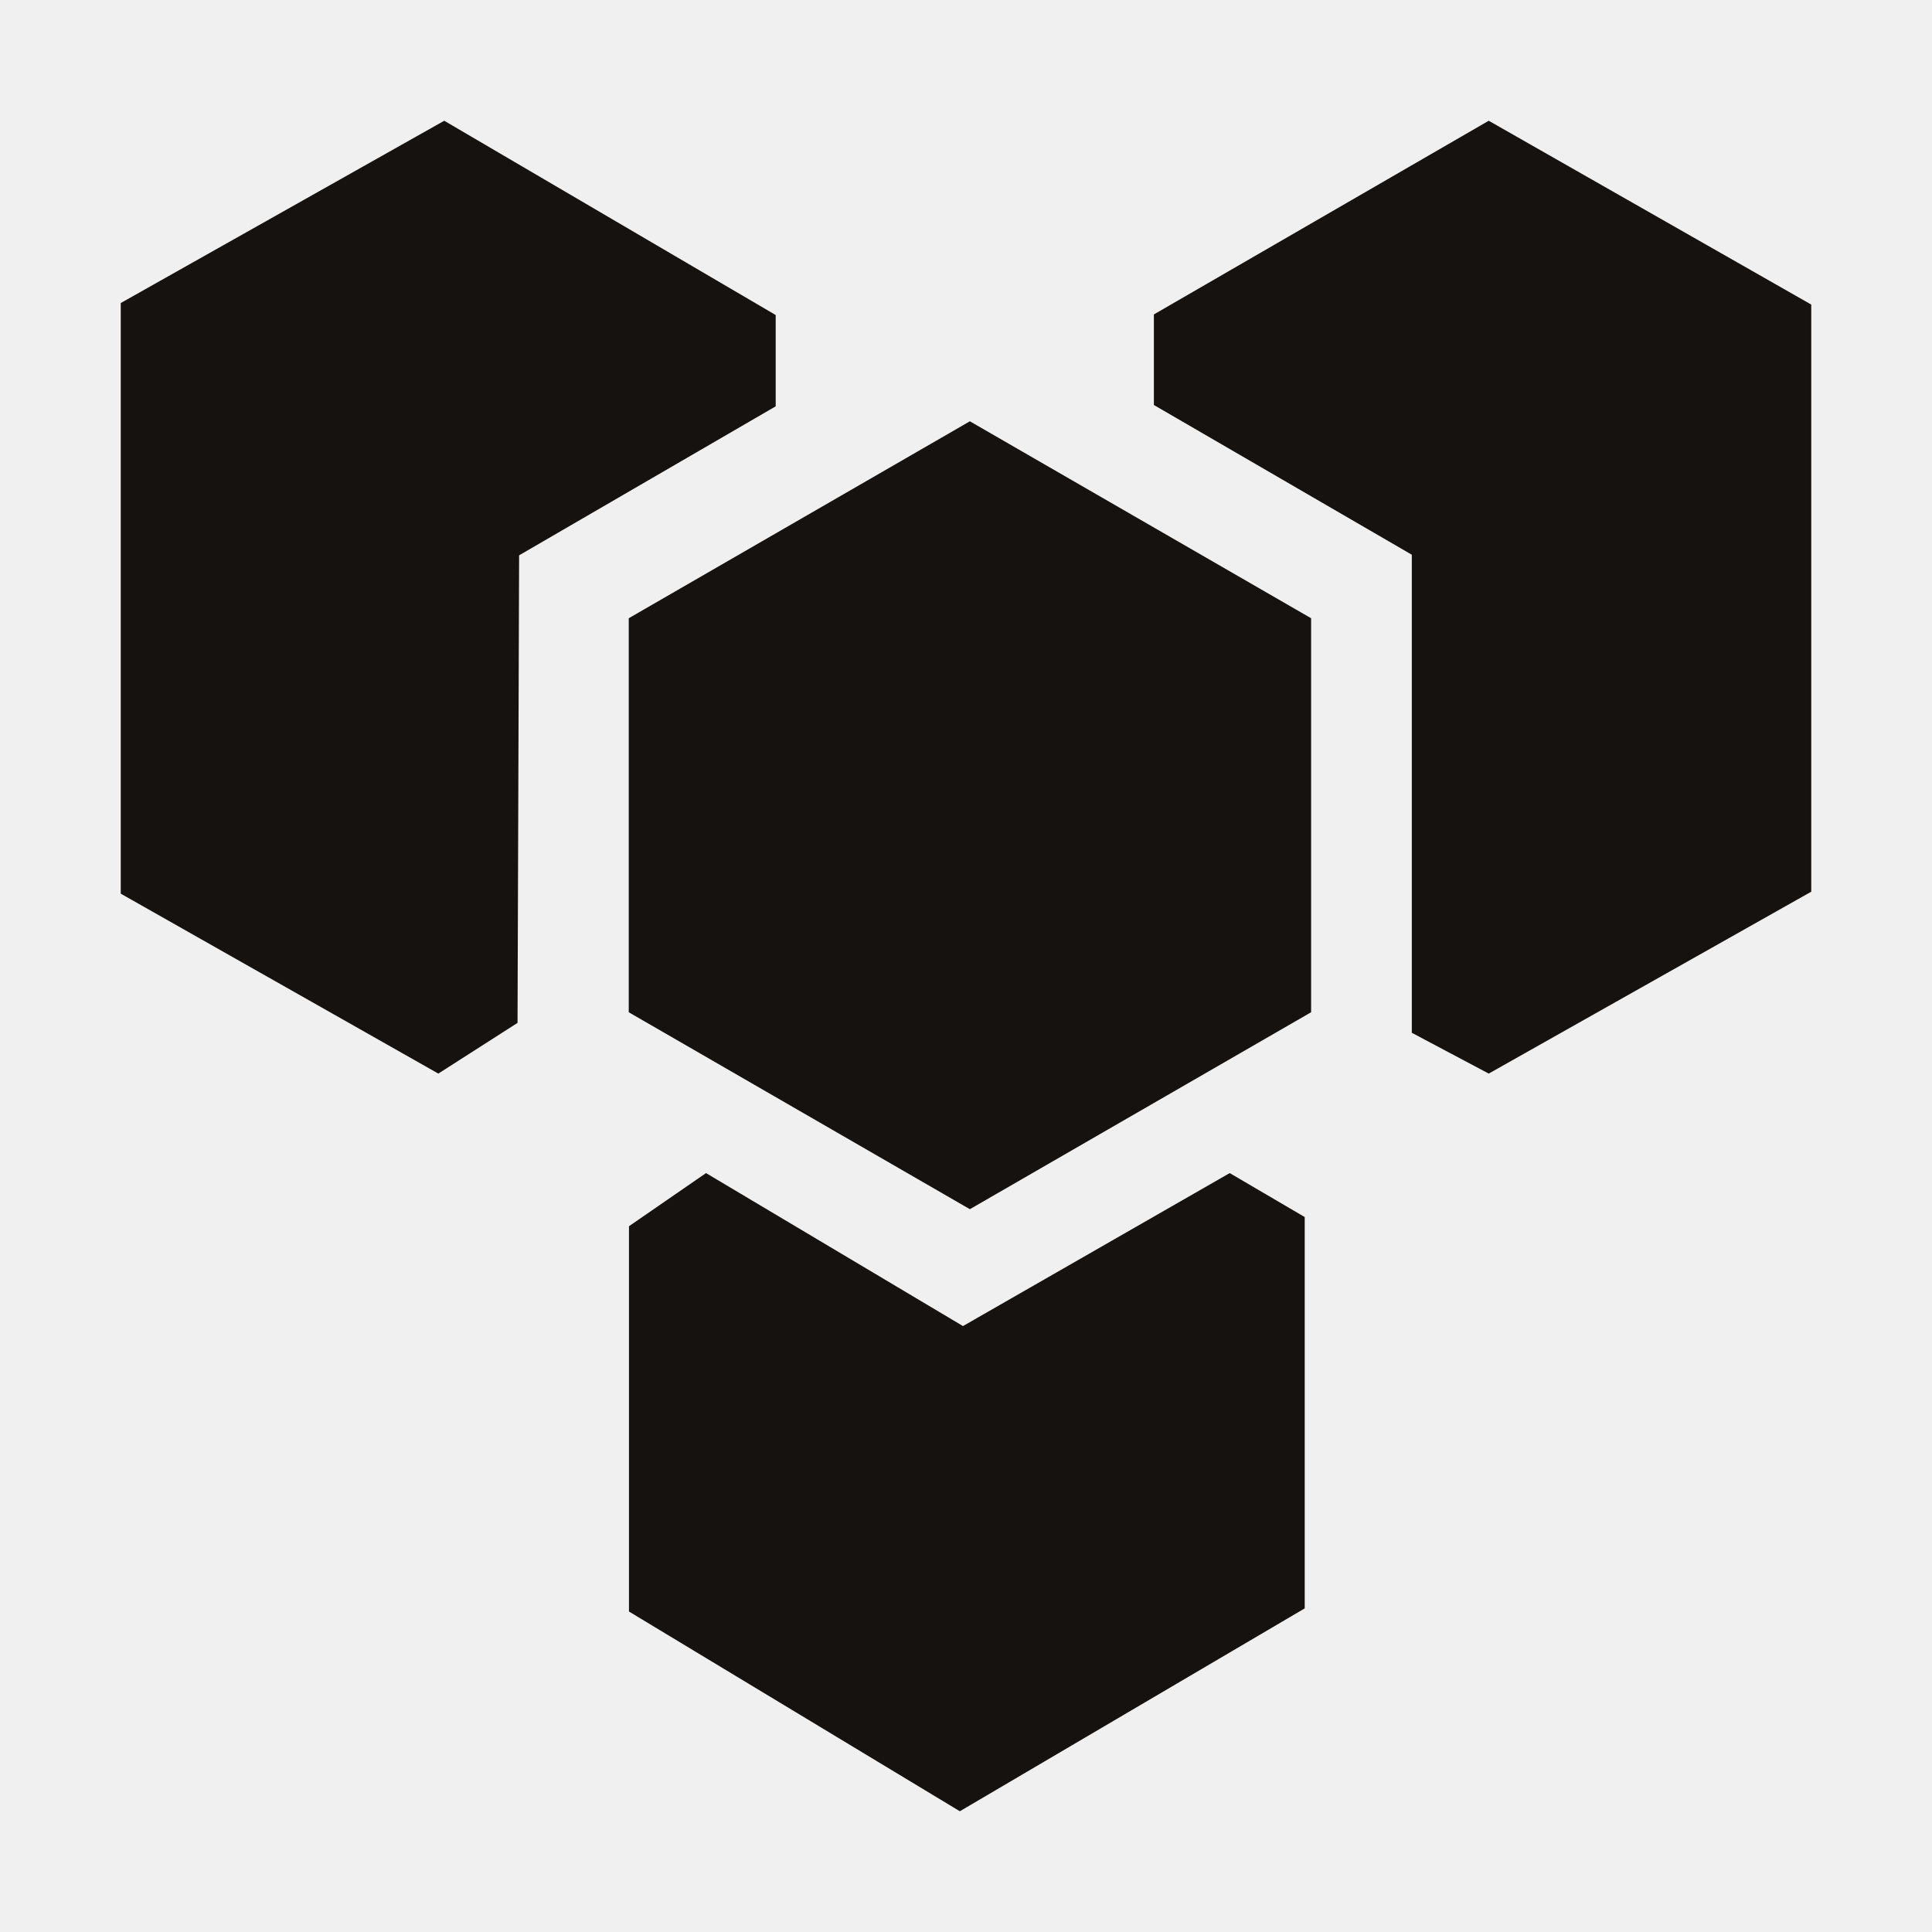
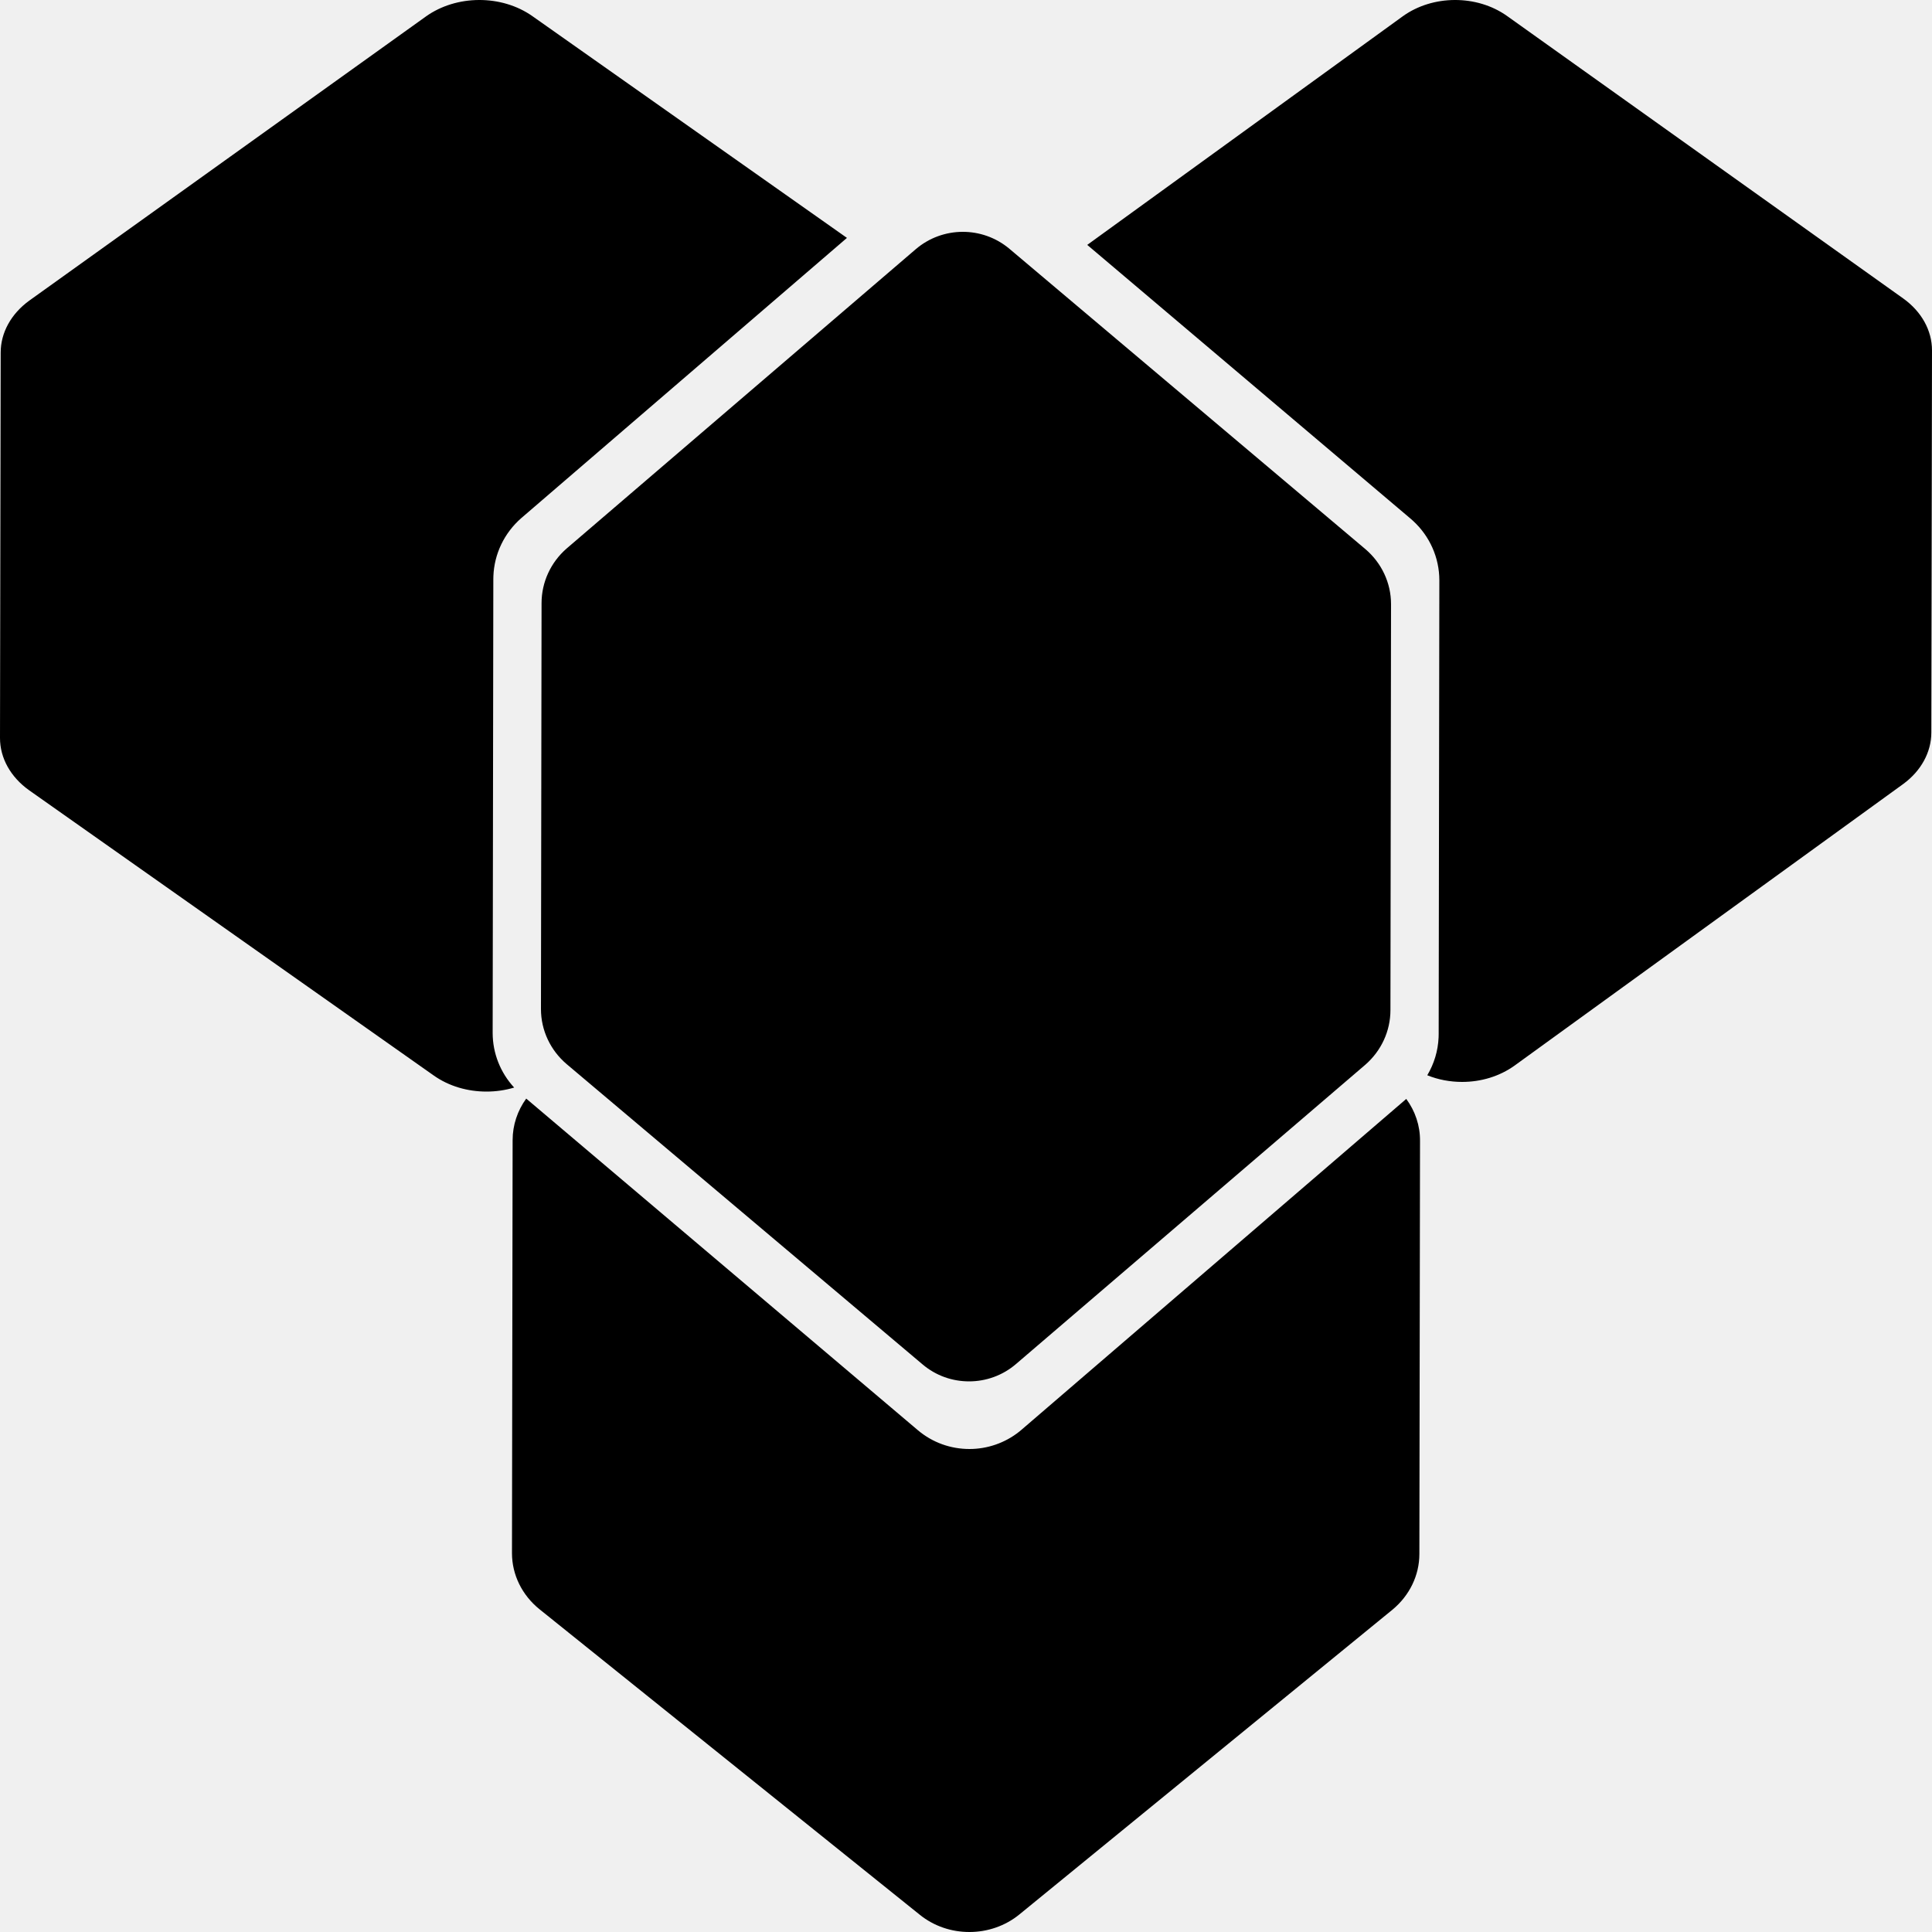
- <svg xmlns="http://www.w3.org/2000/svg" width="16" height="16" viewBox="0 0 16 16" fill="none">
-   <g clip-path="url(#clip0_241_8324)">
-     <path d="M5.207 5.12L8.032 3.489L10.858 5.12V8.383L8.032 10.014L5.207 8.383V5.12Z" fill="#151210" />
-     <path d="M4.299 4.599L6.424 3.365V2.609L3.679 1L0.836 2.602V7.308L3.63 8.891L4.286 8.471L4.299 4.599ZM5.847 9.715L7.975 10.982L10.184 9.715L10.805 10.079V13.32L7.949 15L5.209 13.346V10.155L5.847 9.715ZM12.329 8.891L15.159 7.295V2.613L12.329 1L9.556 2.604V3.354L11.692 4.594V8.553L12.329 8.891Z" fill="#151210" />
+ <svg xmlns="http://www.w3.org/2000/svg" width="200px" height="200px" viewBox="0 0 200 200" version="1.1">
+   <g id="iCON" stroke="none" stroke-width="1" fill="none" fill-rule="evenodd">
+     <path d="M54.474,113.726 L94.99,148.031 C96.54,149.352 98.438,150 100.359,150 C102.173,150 104.007,149.401 105.512,148.203 L105.774,147.985 L145.576,113.76 C146.504,115.021 147.014,116.534 147,118.109 L146.933,160.868 C146.933,163.082 145.912,165.169 144.159,166.624 L105.547,198.166 C104.061,199.389 102.197,200 100.355,200 C98.513,200 96.693,199.41 95.207,198.208 L55.84,166.582 C54.043,165.127 53,163.018 53,160.783 L53.067,118.025 C53.067,116.471 53.568,114.977 54.474,113.726 Z M104.499,25.759 L141.34,56.841 C143.023,58.271 144,60.343 144,62.539 L143.938,104.562 C143.938,106.738 142.982,108.789 141.34,110.219 L105.184,141.197 C103.792,142.399 102.047,143 100.322,143 C98.597,143 96.894,142.42 95.501,141.239 L58.66,110.157 C56.977,108.727 56,106.655 56,104.458 L56.062,62.436 C56.062,60.26 57.018,58.208 58.66,56.779 L94.795,25.8 C97.579,23.417 101.694,23.397 104.499,25.759 Z M55.112,1.67 L87.676,24.627 L53.962,53.635 C52.21,55.166 51.159,57.336 51.075,59.654 L51.069,59.957 L51,106.924 C51,109.037 51.805,111.046 53.225,112.584 C52.301,112.862 51.33,113 50.366,113 C48.406,113 46.47,112.449 44.888,111.327 L3.022,81.813 C1.11,80.455 0,78.487 0,76.402 L0.071,36.498 C0.071,34.432 1.157,32.484 3.022,31.126 L44.085,1.709 C47.249,-0.553 51.924,-0.573 55.112,1.67 Z M156.01,1.655 L197.038,30.909 C198.912,32.255 200,34.205 200,36.272 L199.931,75.823 C199.931,77.871 198.866,79.802 197.038,81.147 L156.797,110.303 C155.223,111.434 153.302,112 151.359,112 C150.117,112 148.886,111.772 147.751,111.31 C148.454,110.13 148.864,108.788 148.923,107.39 L148.931,107.04 L149,60.073 C149,57.721 148.001,55.496 146.268,53.908 L146.038,53.704 L112.551,25.351 L145.203,1.694 C148.304,-0.548 152.886,-0.568 156.01,1.655 Z" id="Build" fill="currentColor" fill-rule="nonzero" />
  </g>
-   <defs>
-     <clipPath id="clip0_241_8324">
-       <rect width="14" height="14" fill="white" transform="translate(1 1)" />
-     </clipPath>
-   </defs>
</svg>
